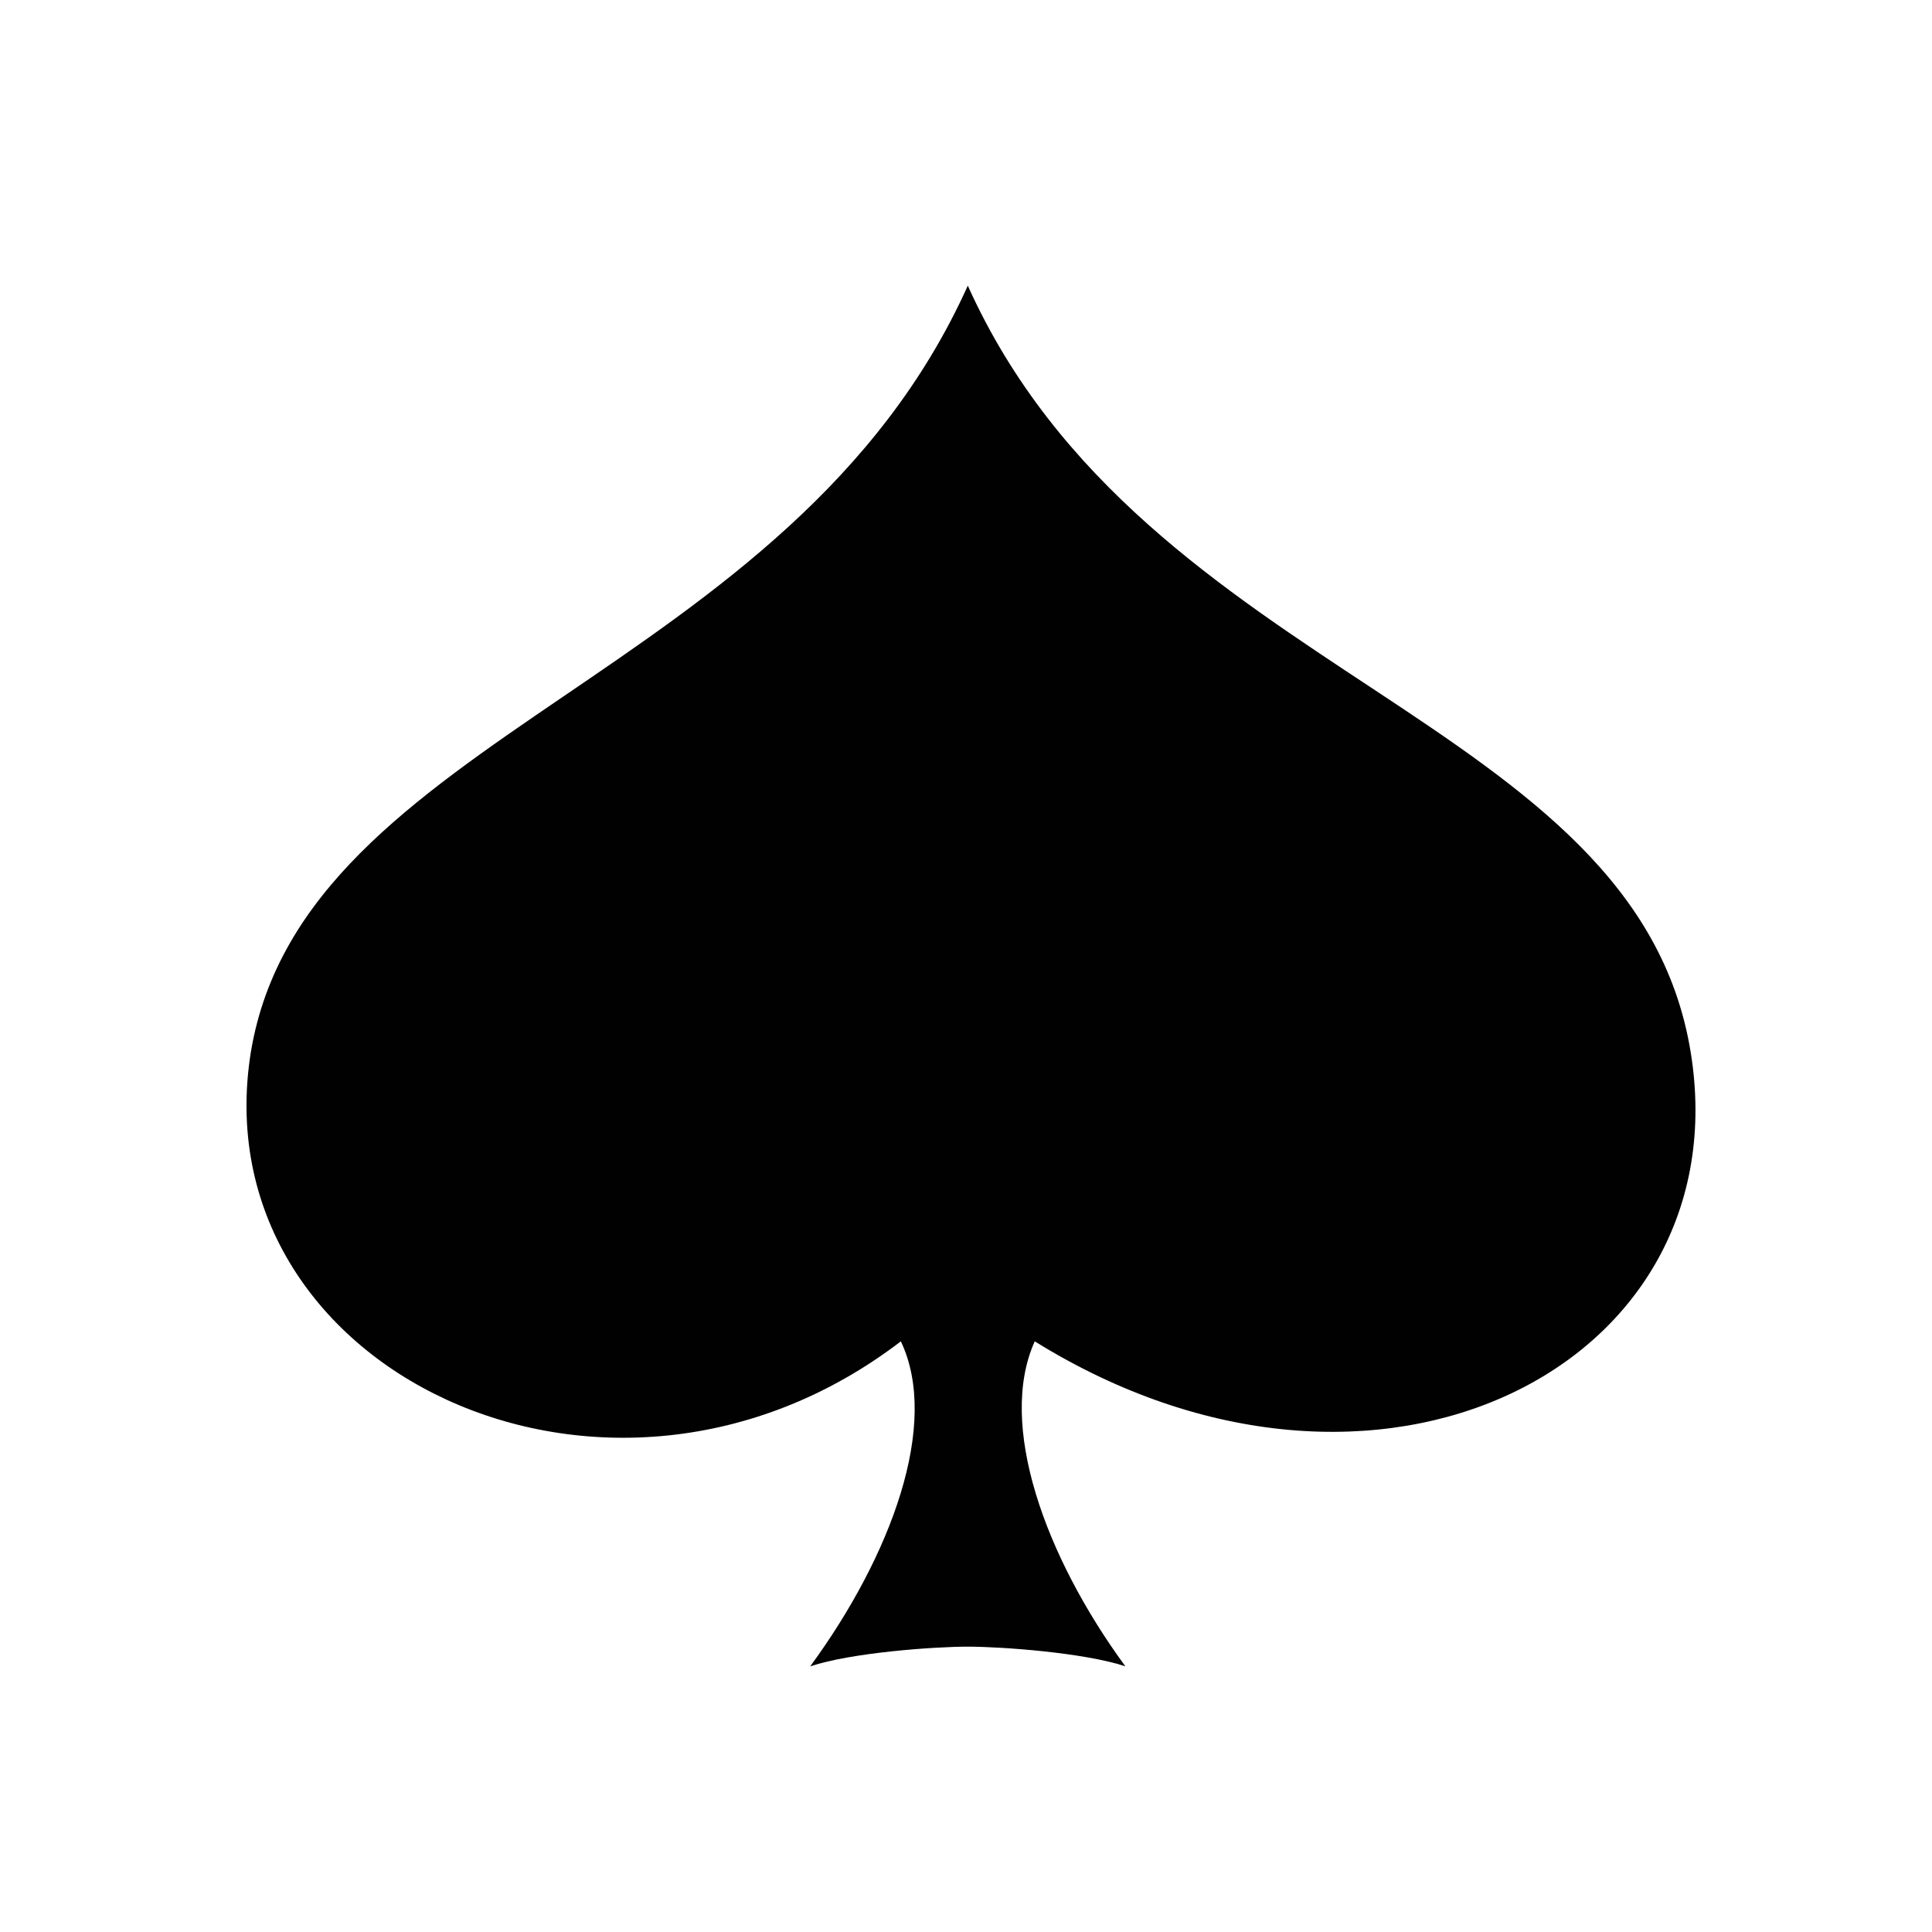
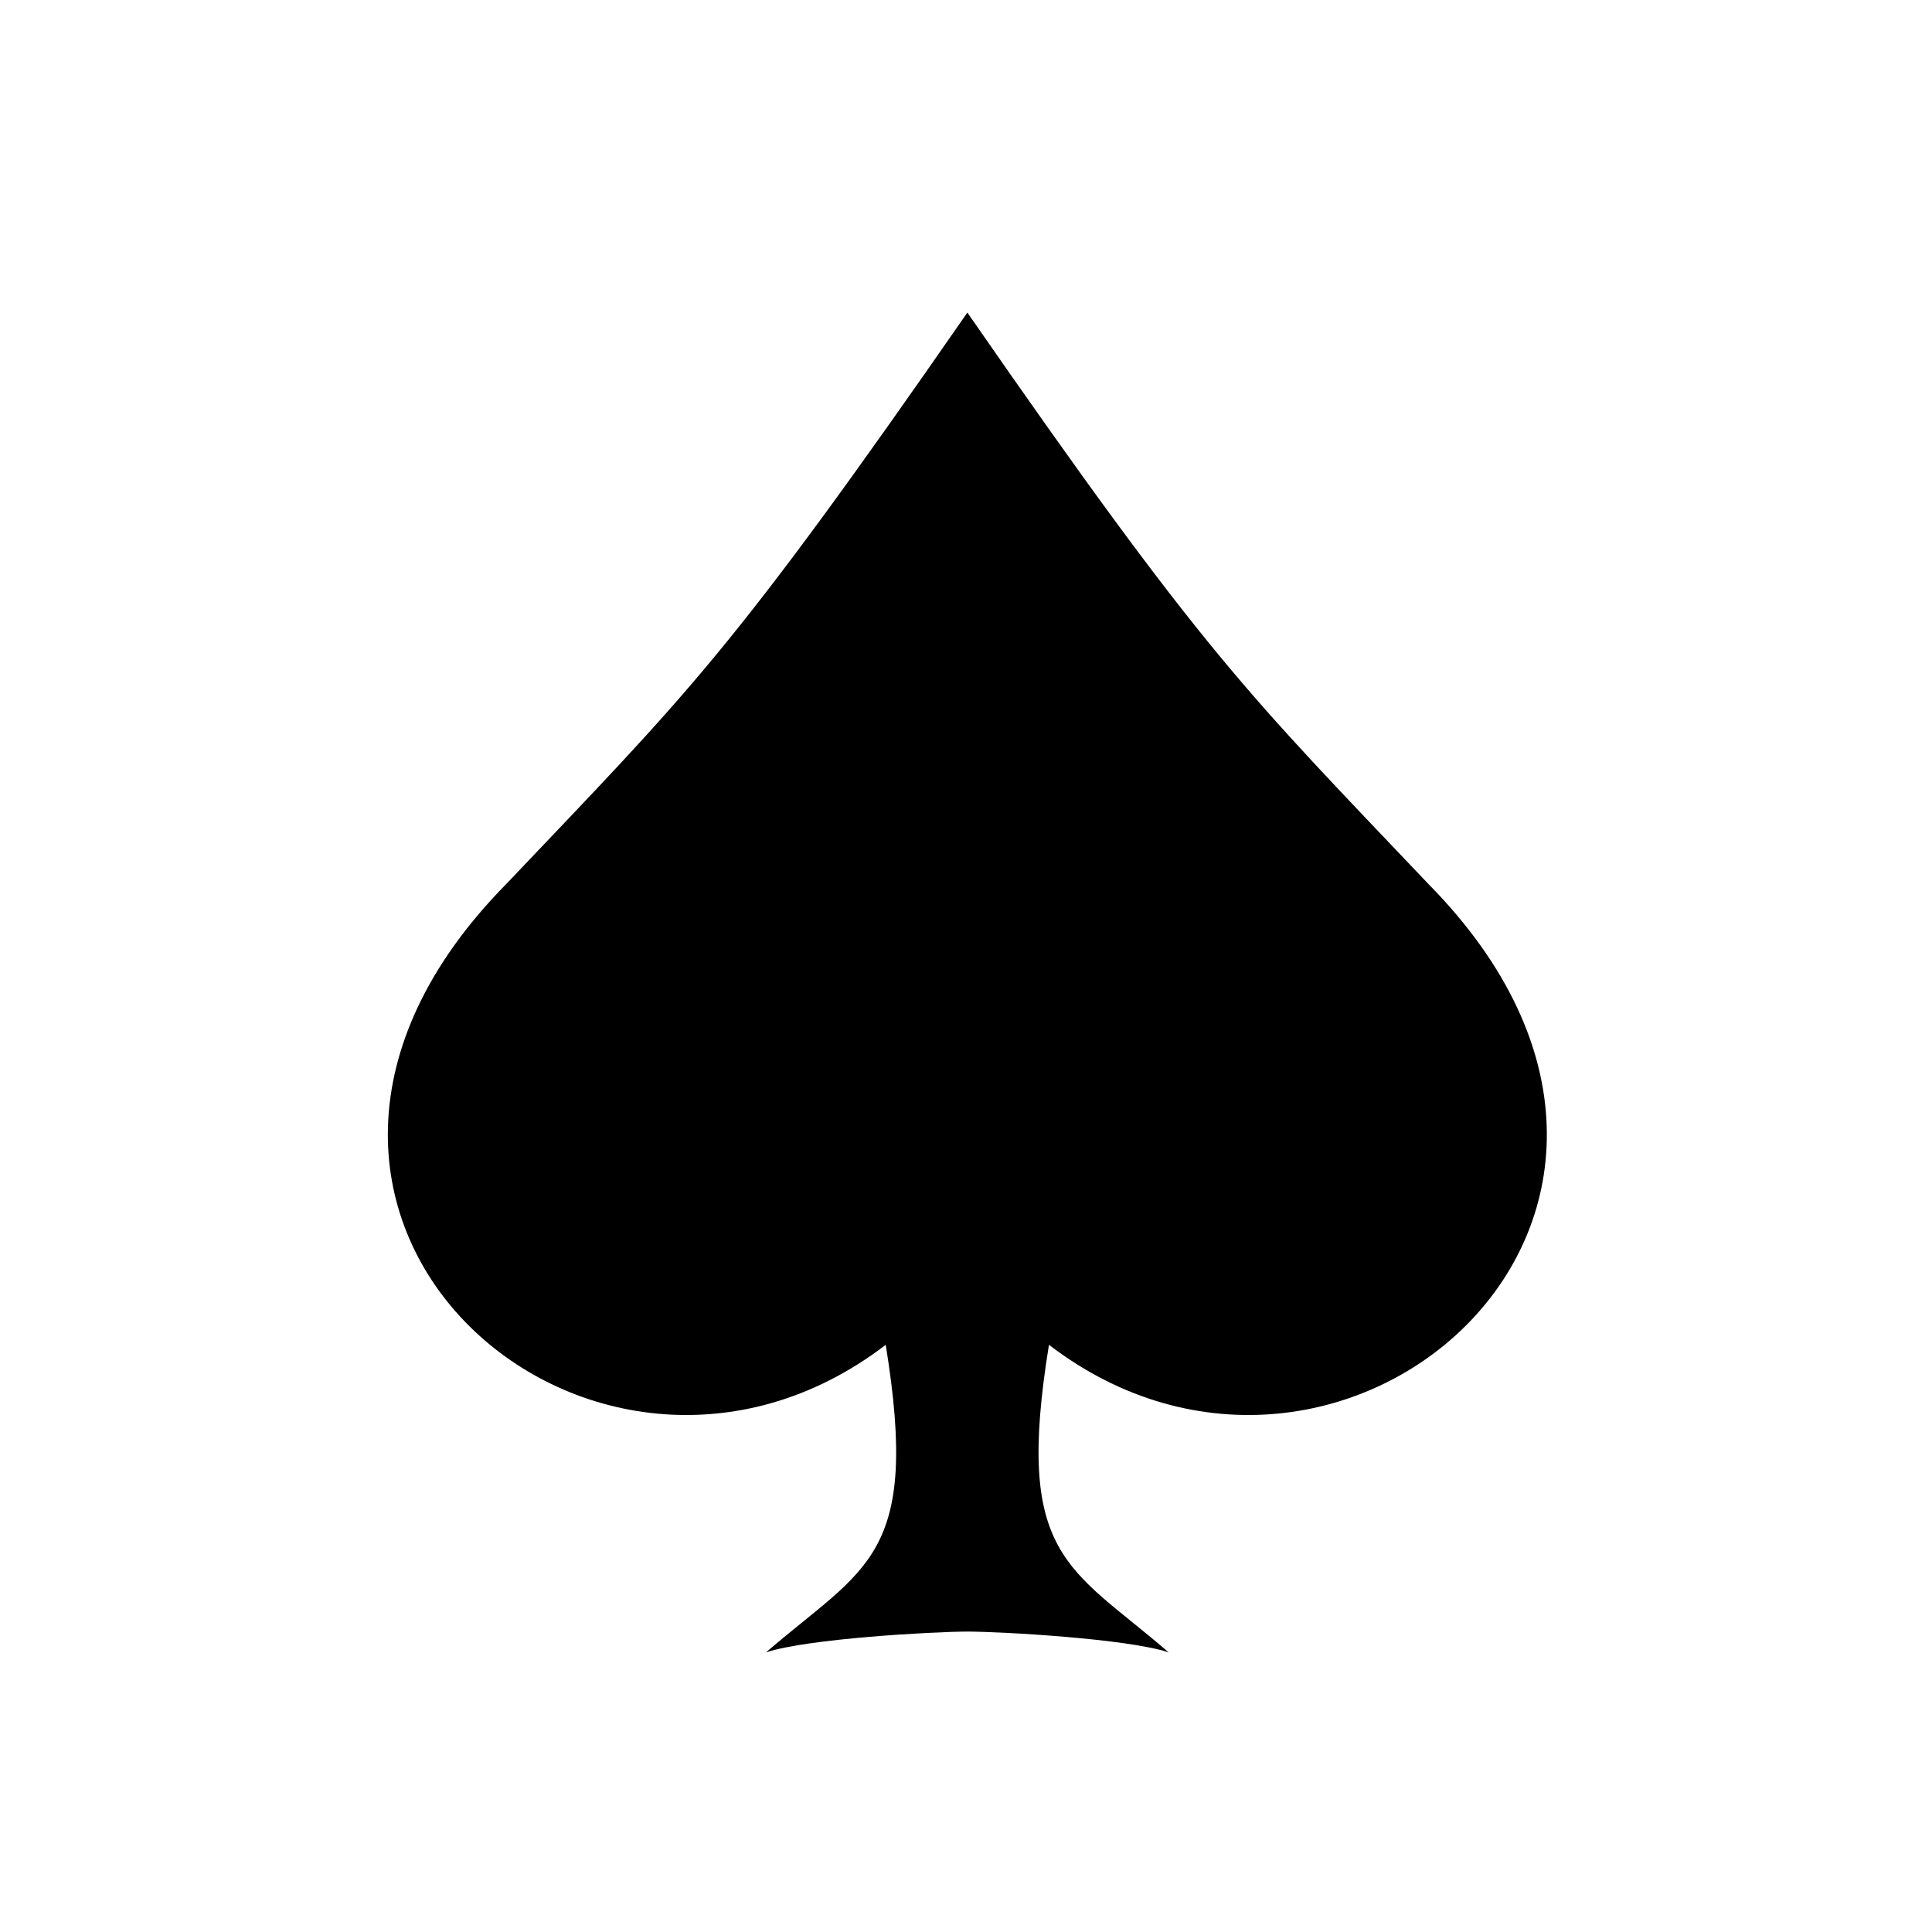
<svg xmlns="http://www.w3.org/2000/svg" version="1.1" id="Layer_1" x="0px" y="0px" width="72px" height="72px" viewBox="0 0 72 72" enable-background="new 0 0 72 72" xml:space="preserve">
-   <path fill="#010101" d="M36.067,10.646C29.462,25.327,11.332,27.309,9.35,39.199C7.441,51.017,22.636,58.356,33.572,49.988  c1.468,3.084-0.367,8.001-3.377,12.111c1.541-0.513,4.624-0.733,5.872-0.733s4.33,0.221,5.872,0.733  c-3.01-4.11-4.771-9.027-3.377-12.111c12.772,7.928,26.352,0.882,24.443-10.789C60.95,26.648,42.674,25.327,36.067,10.646z" />
+   <defs id="defs1" />
+   <path fill="#010101" d="M 36.051,11.648 C 27.193,24.427 25.657,25.795 18.875,32.936 c -12.056,12.219 3.197,25.55 14.133,17.182 1.295,7.941 -0.757,8.262 -4.461,11.461 1.534,-0.511 6.231,-0.773 7.504,-0.775 1.273,0.002 5.968,0.265 7.502,0.775 -3.704,-3.199 -5.755,-3.52 -4.461,-11.461 10.936,8.368 26.189,-4.963 14.133,-17.182 -6.782,-7.141 -8.316,-8.508 -17.174,-21.287 z" id="path1" style="display:inline;opacity:1;fill:#000000" />
</svg>
